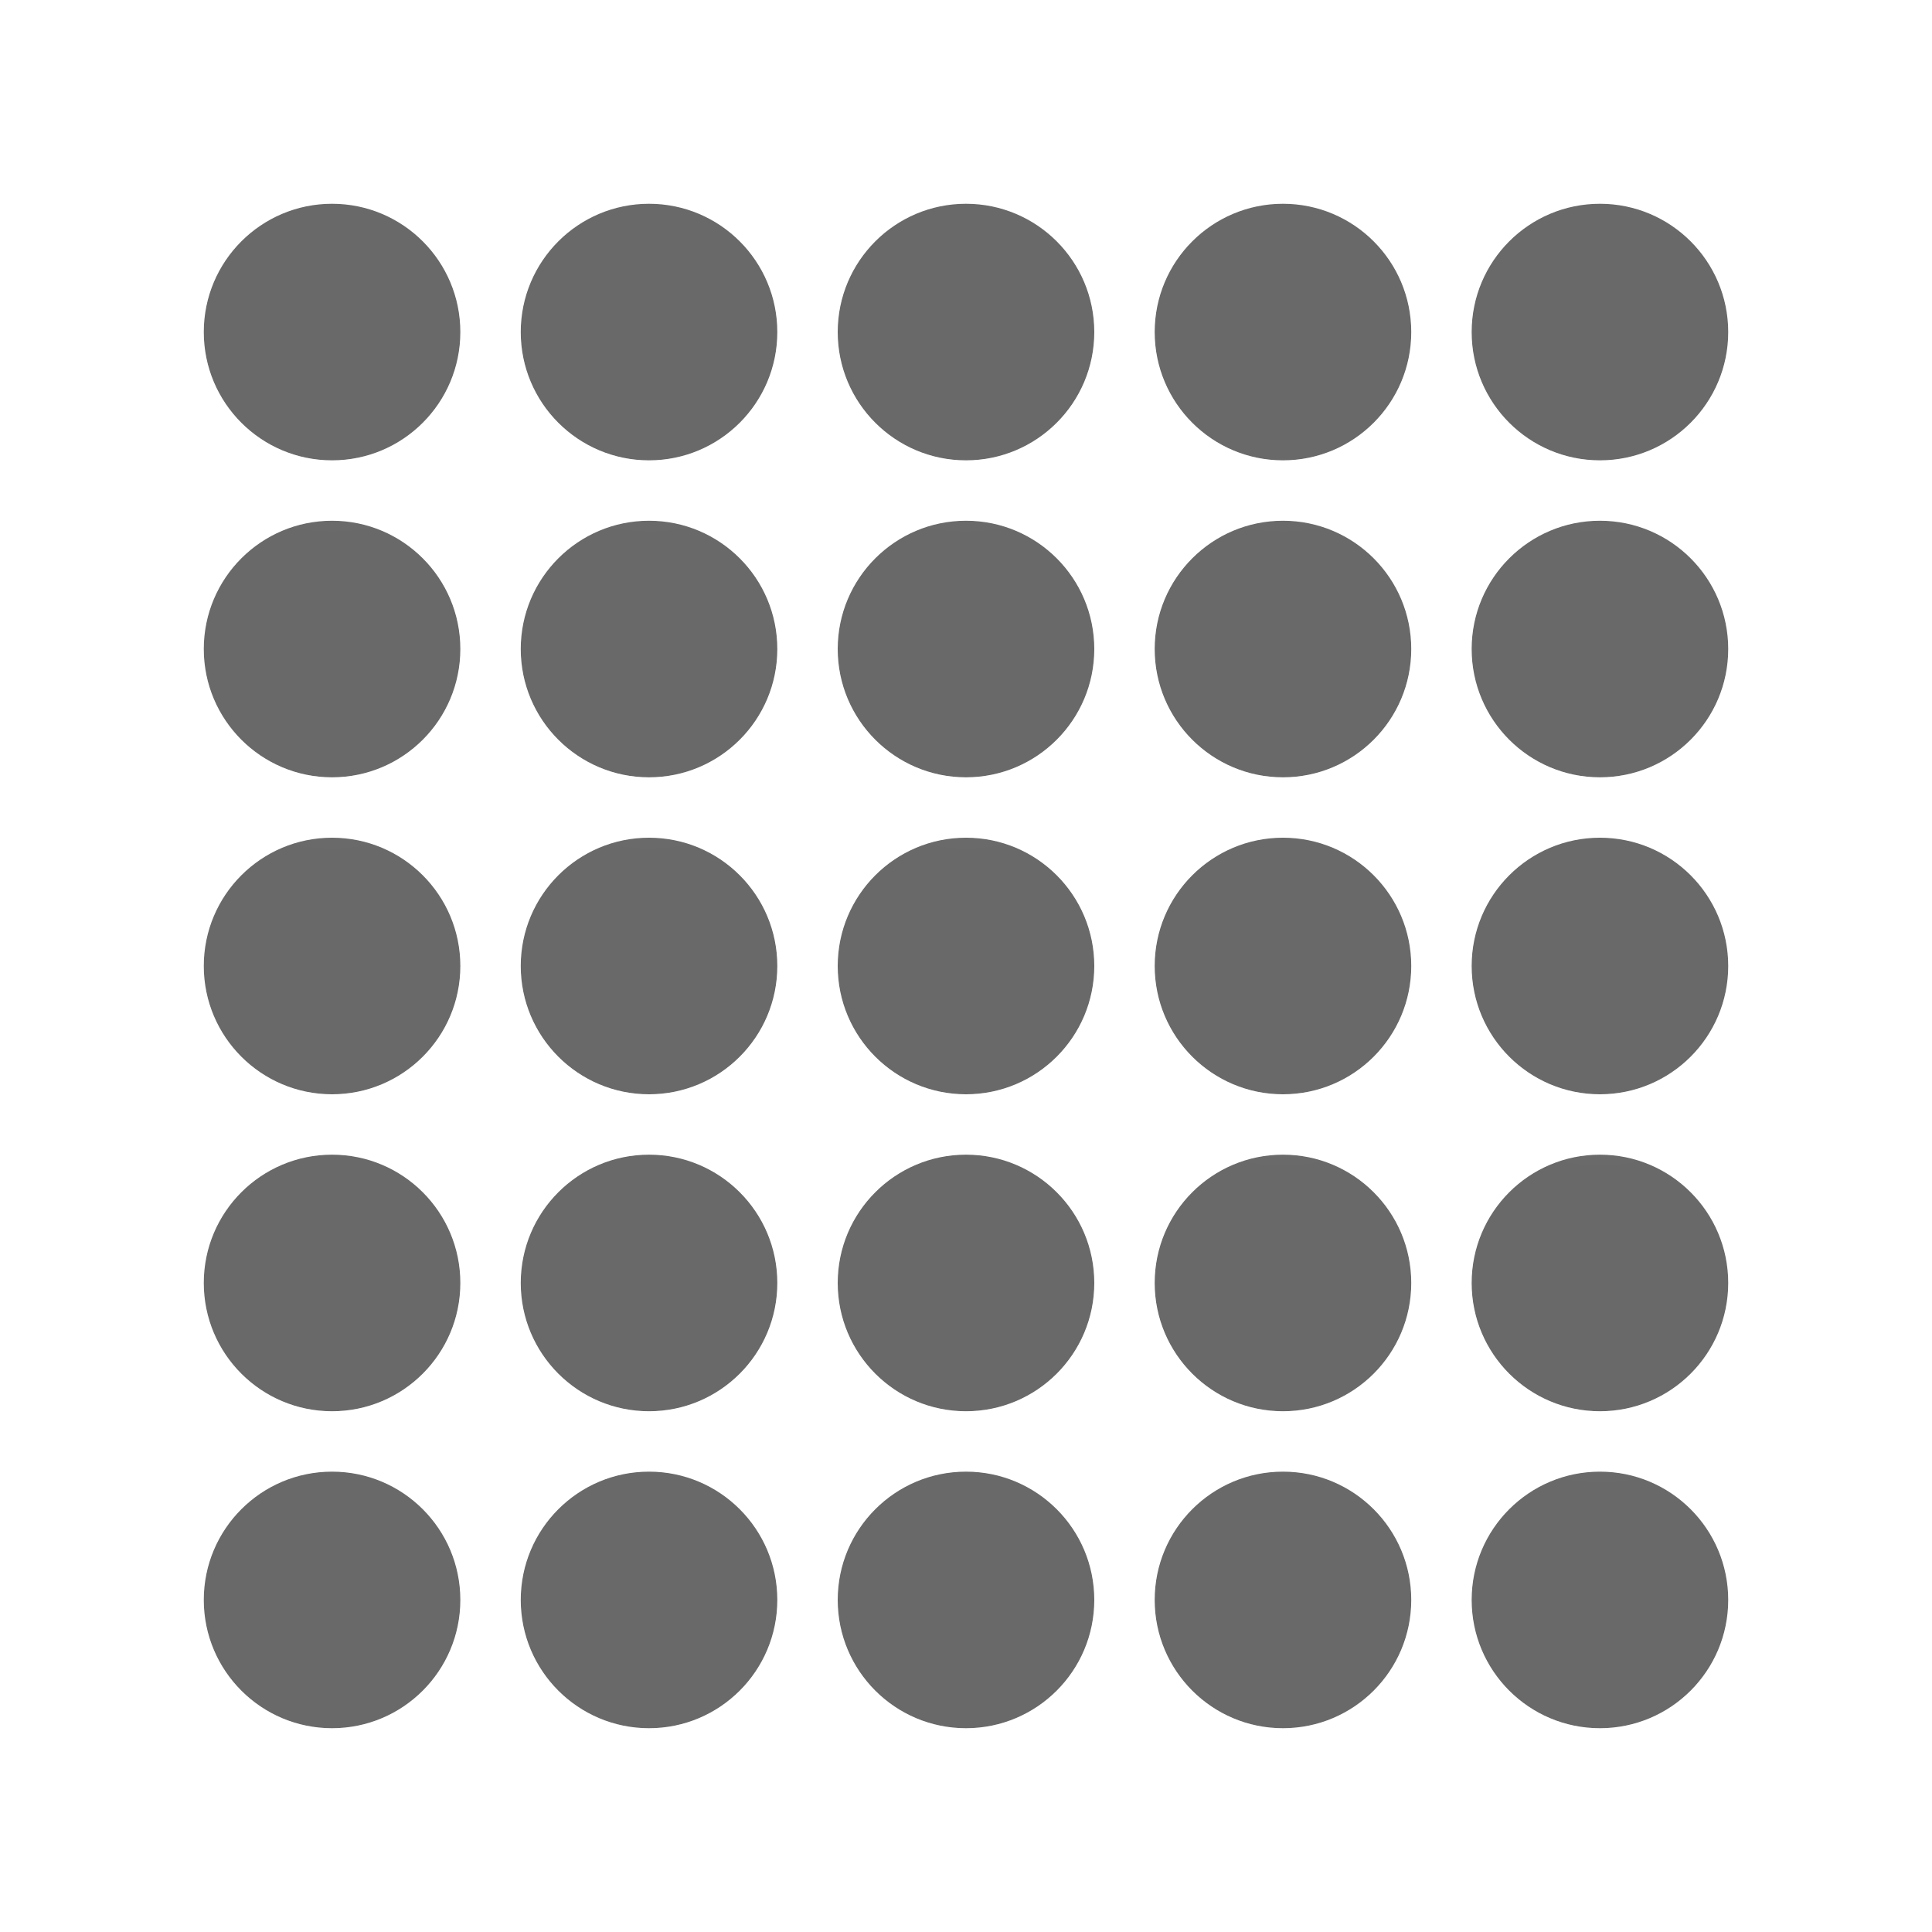
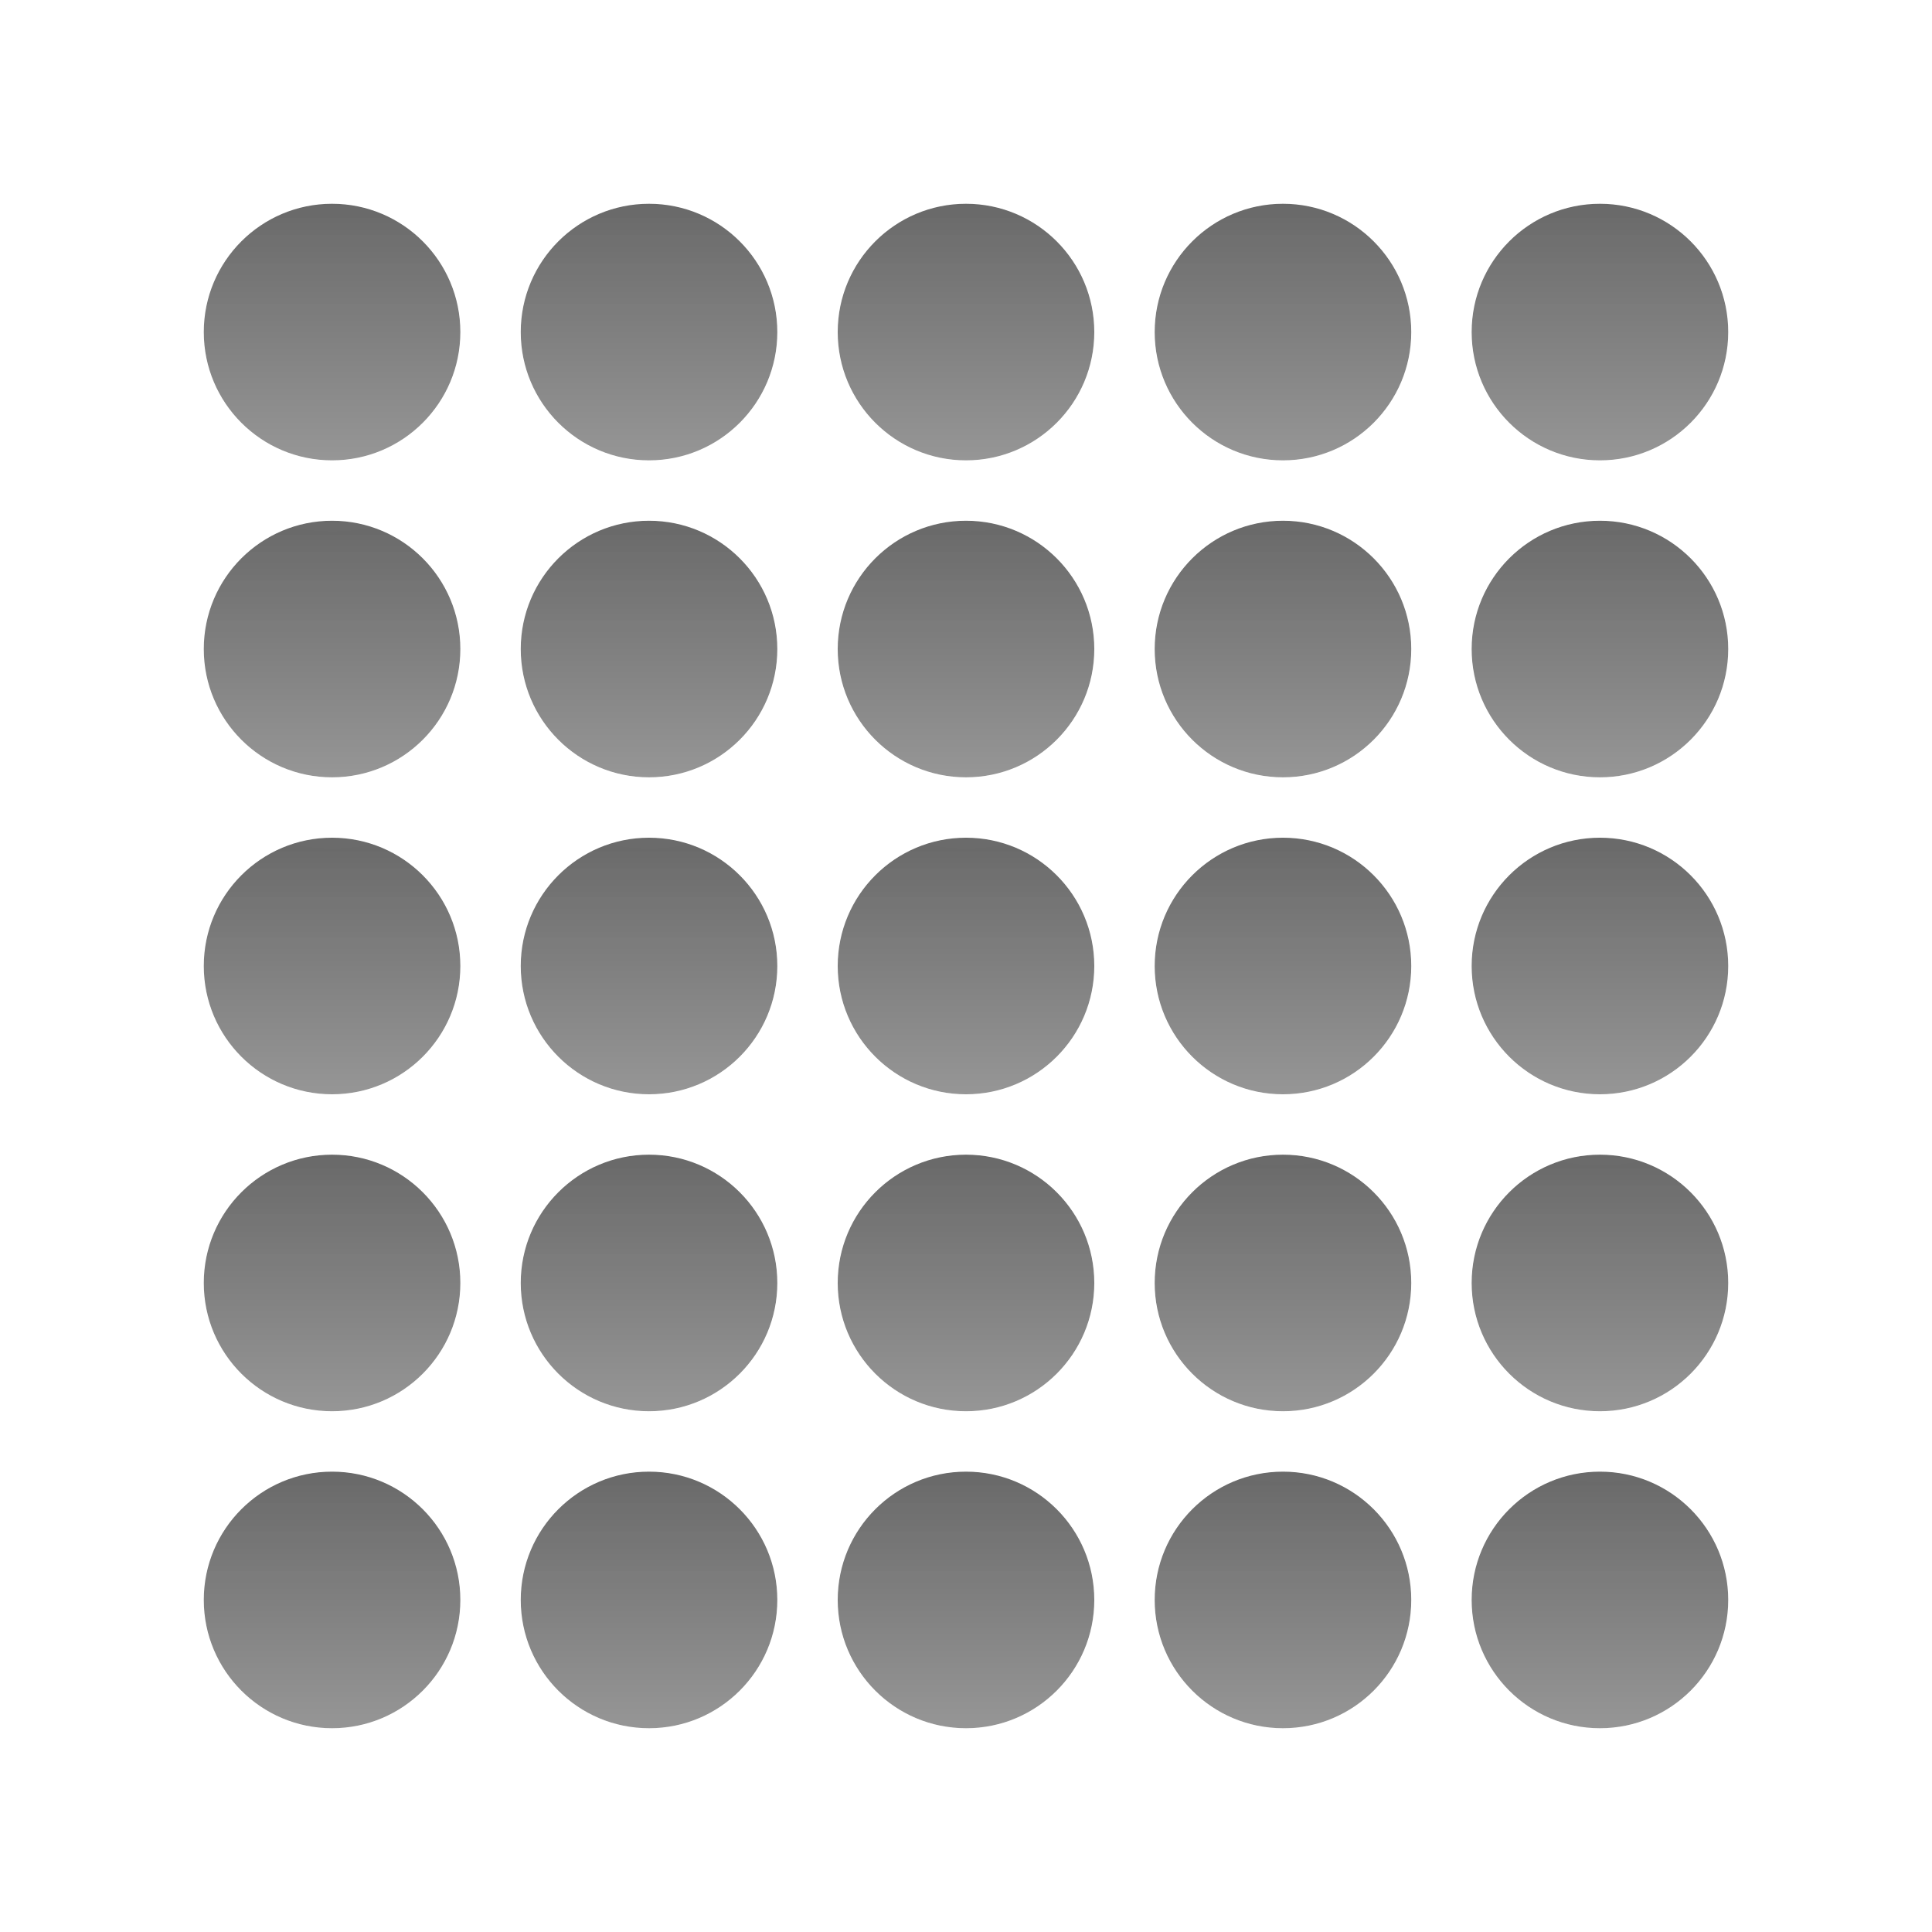
<svg xmlns="http://www.w3.org/2000/svg" width="256" height="256" viewBox="0 0 256 256">
  <defs>
+     <linearGradient id="linear-gradient" x1="0.5" x2="0.5" y2="1" gradientUnits="objectBoundingBox">
+       <stop offset="0" stop-color="#696969" />
+       <stop offset="1" stop-color="#969696" />
+     </linearGradient>
    <filter id="Ellipse_2" x="102" y="105" width="52" height="52" filterUnits="userSpaceOnUse">
      <feOffset dy="3" input="SourceAlpha" />
      <feGaussianBlur stdDeviation="3" result="blur" />
      <feFlood flood-color="#fff" flood-opacity="0.341" />
      <feComposite operator="in" in2="blur" />
      <feComposite in="SourceGraphic" />
    </filter>
    <filter id="Ellipse_11" x="102" y="147" width="52" height="52" filterUnits="userSpaceOnUse">
      <feOffset dy="3" input="SourceAlpha" />
      <feGaussianBlur stdDeviation="3" result="blur-2" />
      <feFlood flood-color="#fff" flood-opacity="0.341" />
      <feComposite operator="in" in2="blur-2" />
      <feComposite in="SourceGraphic" />
    </filter>
    <filter id="Ellipse_15" x="102" y="63" width="52" height="52" filterUnits="userSpaceOnUse">
      <feOffset dy="3" input="SourceAlpha" />
      <feGaussianBlur stdDeviation="3" result="blur-3" />
      <feFlood flood-color="#fff" flood-opacity="0.341" />
      <feComposite operator="in" in2="blur-3" />
      <feComposite in="SourceGraphic" />
    </filter>
    <filter id="Ellipse_27" x="186" y="63" width="52" height="52" filterUnits="userSpaceOnUse">
      <feOffset dy="3" input="SourceAlpha" />
      <feGaussianBlur stdDeviation="3" result="blur-4" />
      <feFlood flood-color="#fff" flood-opacity="0.341" />
      <feComposite operator="in" in2="blur-4" />
      <feComposite in="SourceGraphic" />
    </filter>
    <filter id="Ellipse_32" x="186" y="189" width="52" height="52" filterUnits="userSpaceOnUse">
      <feOffset dy="3" input="SourceAlpha" />
      <feGaussianBlur stdDeviation="3" result="blur-5" />
      <feFlood flood-color="#fff" flood-opacity="0.341" />
      <feComposite operator="in" in2="blur-5" />
      <feComposite in="SourceGraphic" />
    </filter>
    <filter id="Ellipse_13" x="102" y="189" width="52" height="52" filterUnits="userSpaceOnUse">
      <feOffset dy="3" input="SourceAlpha" />
      <feGaussianBlur stdDeviation="3" result="blur-6" />
      <feFlood flood-color="#fff" flood-opacity="0.341" />
      <feComposite operator="in" in2="blur-6" />
      <feComposite in="SourceGraphic" />
    </filter>
    <filter id="Ellipse_17" x="102" y="21" width="52" height="52" filterUnits="userSpaceOnUse">
      <feOffset dy="3" input="SourceAlpha" />
      <feGaussianBlur stdDeviation="3" result="blur-7" />
      <feFlood flood-color="#fff" flood-opacity="0.341" />
      <feComposite operator="in" in2="blur-7" />
      <feComposite in="SourceGraphic" />
    </filter>
    <filter id="Ellipse_28" x="186" y="21" width="52" height="52" filterUnits="userSpaceOnUse">
      <feOffset dy="3" input="SourceAlpha" />
      <feGaussianBlur stdDeviation="3" result="blur-8" />
      <feFlood flood-color="#fff" flood-opacity="0.341" />
      <feComposite operator="in" in2="blur-8" />
      <feComposite in="SourceGraphic" />
    </filter>
    <filter id="Ellipse_31" x="186" y="147" width="52" height="52" filterUnits="userSpaceOnUse">
      <feOffset dy="3" input="SourceAlpha" />
      <feGaussianBlur stdDeviation="3" result="blur-9" />
      <feFlood flood-color="#fff" flood-opacity="0.341" />
      <feComposite operator="in" in2="blur-9" />
      <feComposite in="SourceGraphic" />
    </filter>
    <filter id="Ellipse_5" x="60" y="105" width="52" height="52" filterUnits="userSpaceOnUse">
      <feOffset dy="3" input="SourceAlpha" />
      <feGaussianBlur stdDeviation="3" result="blur-10" />
      <feFlood flood-color="#fff" flood-opacity="0.341" />
      <feComposite operator="in" in2="blur-10" />
      <feComposite in="SourceGraphic" />
    </filter>
    <filter id="Ellipse_23" x="60" y="147" width="52" height="52" filterUnits="userSpaceOnUse">
      <feOffset dy="3" input="SourceAlpha" />
      <feGaussianBlur stdDeviation="3" result="blur-11" />
      <feFlood flood-color="#fff" flood-opacity="0.341" />
      <feComposite operator="in" in2="blur-11" />
      <feComposite in="SourceGraphic" />
    </filter>
    <filter id="Ellipse_25" x="60" y="189" width="52" height="52" filterUnits="userSpaceOnUse">
      <feOffset dy="3" input="SourceAlpha" />
      <feGaussianBlur stdDeviation="3" result="blur-12" />
      <feFlood flood-color="#fff" flood-opacity="0.341" />
      <feComposite operator="in" in2="blur-12" />
      <feComposite in="SourceGraphic" />
    </filter>
    <filter id="Ellipse_19" x="60" y="63" width="52" height="52" filterUnits="userSpaceOnUse">
      <feOffset dy="3" input="SourceAlpha" />
      <feGaussianBlur stdDeviation="3" result="blur-13" />
      <feFlood flood-color="#fff" flood-opacity="0.341" />
      <feComposite operator="in" in2="blur-13" />
      <feComposite in="SourceGraphic" />
    </filter>
    <filter id="Ellipse_29" x="144" y="63" width="52" height="52" filterUnits="userSpaceOnUse">
      <feOffset dy="3" input="SourceAlpha" />
      <feGaussianBlur stdDeviation="3" result="blur-14" />
      <feFlood flood-color="#fff" flood-opacity="0.341" />
      <feComposite operator="in" in2="blur-14" />
      <feComposite in="SourceGraphic" />
    </filter>
    <filter id="Ellipse_33" x="144" y="189" width="52" height="52" filterUnits="userSpaceOnUse">
      <feOffset dy="3" input="SourceAlpha" />
      <feGaussianBlur stdDeviation="3" result="blur-15" />
      <feFlood flood-color="#fff" flood-opacity="0.341" />
      <feComposite operator="in" in2="blur-15" />
      <feComposite in="SourceGraphic" />
    </filter>
    <filter id="Ellipse_21" x="60" y="21" width="52" height="52" filterUnits="userSpaceOnUse">
      <feOffset dy="3" input="SourceAlpha" />
      <feGaussianBlur stdDeviation="3" result="blur-16" />
      <feFlood flood-color="#fff" flood-opacity="0.341" />
      <feComposite operator="in" in2="blur-16" />
      <feComposite in="SourceGraphic" />
    </filter>
    <filter id="Ellipse_26" x="144" y="21" width="52" height="52" filterUnits="userSpaceOnUse">
      <feOffset dy="3" input="SourceAlpha" />
      <feGaussianBlur stdDeviation="3" result="blur-17" />
      <feFlood flood-color="#fff" flood-opacity="0.341" />
      <feComposite operator="in" in2="blur-17" />
      <feComposite in="SourceGraphic" />
    </filter>
    <filter id="Ellipse_30" x="144" y="147" width="52" height="52" filterUnits="userSpaceOnUse">
      <feOffset dy="3" input="SourceAlpha" />
      <feGaussianBlur stdDeviation="3" result="blur-18" />
      <feFlood flood-color="#fff" flood-opacity="0.341" />
      <feComposite operator="in" in2="blur-18" />
      <feComposite in="SourceGraphic" />
    </filter>
    <filter id="Ellipse_6" x="18" y="105" width="52" height="52" filterUnits="userSpaceOnUse">
      <feOffset dy="3" input="SourceAlpha" />
      <feGaussianBlur stdDeviation="3" result="blur-19" />
      <feFlood flood-color="#fff" flood-opacity="0.341" />
      <feComposite operator="in" in2="blur-19" />
      <feComposite in="SourceGraphic" />
    </filter>
    <filter id="Ellipse_22" x="18" y="147" width="52" height="52" filterUnits="userSpaceOnUse">
      <feOffset dy="3" input="SourceAlpha" />
      <feGaussianBlur stdDeviation="3" result="blur-20" />
      <feFlood flood-color="#fff" flood-opacity="0.341" />
      <feComposite operator="in" in2="blur-20" />
      <feComposite in="SourceGraphic" />
    </filter>
    <filter id="Ellipse_24" x="18" y="189" width="52" height="52" filterUnits="userSpaceOnUse">
      <feOffset dy="3" input="SourceAlpha" />
      <feGaussianBlur stdDeviation="3" result="blur-21" />
      <feFlood flood-color="#fff" flood-opacity="0.341" />
      <feComposite operator="in" in2="blur-21" />
      <feComposite in="SourceGraphic" />
    </filter>
    <filter id="Ellipse_18" x="18" y="63" width="52" height="52" filterUnits="userSpaceOnUse">
      <feOffset dy="3" input="SourceAlpha" />
      <feGaussianBlur stdDeviation="3" result="blur-22" />
      <feFlood flood-color="#fff" flood-opacity="0.341" />
      <feComposite operator="in" in2="blur-22" />
      <feComposite in="SourceGraphic" />
    </filter>
    <filter id="Ellipse_20" x="18" y="21" width="52" height="52" filterUnits="userSpaceOnUse">
      <feOffset dy="3" input="SourceAlpha" />
      <feGaussianBlur stdDeviation="3" result="blur-23" />
      <feFlood flood-color="#fff" flood-opacity="0.341" />
      <feComposite operator="in" in2="blur-23" />
      <feComposite in="SourceGraphic" />
    </filter>
    <filter id="Ellipse_3" x="144" y="105" width="52" height="52" filterUnits="userSpaceOnUse">
      <feOffset dy="3" input="SourceAlpha" />
      <feGaussianBlur stdDeviation="3" result="blur-24" />
      <feFlood flood-color="#fff" flood-opacity="0.341" />
      <feComposite operator="in" in2="blur-24" />
      <feComposite in="SourceGraphic" />
    </filter>
    <filter id="Ellipse_4" x="186" y="105" width="52" height="52" filterUnits="userSpaceOnUse">
      <feOffset dy="3" input="SourceAlpha" />
      <feGaussianBlur stdDeviation="3" result="blur-25" />
      <feFlood flood-color="#fff" flood-opacity="0.341" />
      <feComposite operator="in" in2="blur-25" />
      <feComposite in="SourceGraphic" />
    </filter>
    <clipPath id="clip-_5x5">
      <rect width="256" height="256" />
    </clipPath>
  </defs>
  <g id="_5x5" data-name="5x5" clip-path="url(#clip-_5x5)">
    <g id="Group_3" data-name="Group 3">
      <g transform="matrix(1, 0, 0, 1, 0, 0)" filter="url(#Ellipse_2)">
-         <circle id="Ellipse_2-2" data-name="Ellipse 2" cx="17" cy="17" r="17" transform="translate(111 111)" fill="#696969" />
+         <circle id="Ellipse_2-2" data-name="Ellipse 2" cx="17" cy="17" r="17" transform="translate(111 111)" fill="url(#linear-gradient)" />
      </g>
      <g transform="matrix(1, 0, 0, 1, 0, 0)" filter="url(#Ellipse_11)">
-         <circle id="Ellipse_11-2" data-name="Ellipse 11" cx="17" cy="17" r="17" transform="translate(111 153)" fill="#696969" />
+         <circle id="Ellipse_11-2" data-name="Ellipse 11" cx="17" cy="17" r="17" transform="translate(111 153)" fill="url(#linear-gradient)" />
      </g>
      <g transform="matrix(1, 0, 0, 1, 0, 0)" filter="url(#Ellipse_15)">
-         <circle id="Ellipse_15-2" data-name="Ellipse 15" cx="17" cy="17" r="17" transform="translate(111 69)" fill="#696969" />
+         <circle id="Ellipse_15-2" data-name="Ellipse 15" cx="17" cy="17" r="17" transform="translate(111 69)" fill="url(#linear-gradient)" />
      </g>
      <g transform="matrix(1, 0, 0, 1, 0, 0)" filter="url(#Ellipse_27)">
-         <circle id="Ellipse_27-2" data-name="Ellipse 27" cx="17" cy="17" r="17" transform="translate(195 69)" fill="#696969" />
+         <circle id="Ellipse_27-2" data-name="Ellipse 27" cx="17" cy="17" r="17" transform="translate(195 69)" fill="url(#linear-gradient)" />
      </g>
      <g transform="matrix(1, 0, 0, 1, 0, 0)" filter="url(#Ellipse_32)">
-         <circle id="Ellipse_32-2" data-name="Ellipse 32" cx="17" cy="17" r="17" transform="translate(195 195)" fill="#696969" />
+         <circle id="Ellipse_32-2" data-name="Ellipse 32" cx="17" cy="17" r="17" transform="translate(195 195)" fill="url(#linear-gradient)" />
      </g>
      <g transform="matrix(1, 0, 0, 1, 0, 0)" filter="url(#Ellipse_13)">
-         <circle id="Ellipse_13-2" data-name="Ellipse 13" cx="17" cy="17" r="17" transform="translate(111 195)" fill="#696969" />
+         <circle id="Ellipse_13-2" data-name="Ellipse 13" cx="17" cy="17" r="17" transform="translate(111 195)" fill="url(#linear-gradient)" />
      </g>
      <g transform="matrix(1, 0, 0, 1, 0, 0)" filter="url(#Ellipse_17)">
-         <circle id="Ellipse_17-2" data-name="Ellipse 17" cx="17" cy="17" r="17" transform="translate(111 27)" fill="#696969" />
+         <circle id="Ellipse_17-2" data-name="Ellipse 17" cx="17" cy="17" r="17" transform="translate(111 27)" fill="url(#linear-gradient)" />
      </g>
      <g transform="matrix(1, 0, 0, 1, 0, 0)" filter="url(#Ellipse_28)">
-         <circle id="Ellipse_28-2" data-name="Ellipse 28" cx="17" cy="17" r="17" transform="translate(195 27)" fill="#696969" />
+         <circle id="Ellipse_28-2" data-name="Ellipse 28" cx="17" cy="17" r="17" transform="translate(195 27)" fill="url(#linear-gradient)" />
      </g>
      <g transform="matrix(1, 0, 0, 1, 0, 0)" filter="url(#Ellipse_31)">
-         <circle id="Ellipse_31-2" data-name="Ellipse 31" cx="17" cy="17" r="17" transform="translate(195 153)" fill="#696969" />
+         <circle id="Ellipse_31-2" data-name="Ellipse 31" cx="17" cy="17" r="17" transform="translate(195 153)" fill="url(#linear-gradient)" />
      </g>
      <g transform="matrix(1, 0, 0, 1, 0, 0)" filter="url(#Ellipse_5)">
-         <circle id="Ellipse_5-2" data-name="Ellipse 5" cx="17" cy="17" r="17" transform="translate(69 111)" fill="#696969" />
+         <circle id="Ellipse_5-2" data-name="Ellipse 5" cx="17" cy="17" r="17" transform="translate(69 111)" fill="url(#linear-gradient)" />
      </g>
      <g transform="matrix(1, 0, 0, 1, 0, 0)" filter="url(#Ellipse_23)">
-         <circle id="Ellipse_23-2" data-name="Ellipse 23" cx="17" cy="17" r="17" transform="translate(69 153)" fill="#696969" />
+         <circle id="Ellipse_23-2" data-name="Ellipse 23" cx="17" cy="17" r="17" transform="translate(69 153)" fill="url(#linear-gradient)" />
      </g>
      <g transform="matrix(1, 0, 0, 1, 0, 0)" filter="url(#Ellipse_25)">
-         <circle id="Ellipse_25-2" data-name="Ellipse 25" cx="17" cy="17" r="17" transform="translate(69 195)" fill="#696969" />
+         <circle id="Ellipse_25-2" data-name="Ellipse 25" cx="17" cy="17" r="17" transform="translate(69 195)" fill="url(#linear-gradient)" />
      </g>
      <g transform="matrix(1, 0, 0, 1, 0, 0)" filter="url(#Ellipse_19)">
-         <circle id="Ellipse_19-2" data-name="Ellipse 19" cx="17" cy="17" r="17" transform="translate(69 69)" fill="#696969" />
+         <circle id="Ellipse_19-2" data-name="Ellipse 19" cx="17" cy="17" r="17" transform="translate(69 69)" fill="url(#linear-gradient)" />
      </g>
      <g transform="matrix(1, 0, 0, 1, 0, 0)" filter="url(#Ellipse_29)">
-         <circle id="Ellipse_29-2" data-name="Ellipse 29" cx="17" cy="17" r="17" transform="translate(153 69)" fill="#696969" />
+         <circle id="Ellipse_29-2" data-name="Ellipse 29" cx="17" cy="17" r="17" transform="translate(153 69)" fill="url(#linear-gradient)" />
      </g>
      <g transform="matrix(1, 0, 0, 1, 0, 0)" filter="url(#Ellipse_33)">
-         <circle id="Ellipse_33-2" data-name="Ellipse 33" cx="17" cy="17" r="17" transform="translate(153 195)" fill="#696969" />
+         <circle id="Ellipse_33-2" data-name="Ellipse 33" cx="17" cy="17" r="17" transform="translate(153 195)" fill="url(#linear-gradient)" />
      </g>
      <g transform="matrix(1, 0, 0, 1, 0, 0)" filter="url(#Ellipse_21)">
-         <circle id="Ellipse_21-2" data-name="Ellipse 21" cx="17" cy="17" r="17" transform="translate(69 27)" fill="#696969" />
+         <circle id="Ellipse_21-2" data-name="Ellipse 21" cx="17" cy="17" r="17" transform="translate(69 27)" fill="url(#linear-gradient)" />
      </g>
      <g transform="matrix(1, 0, 0, 1, 0, 0)" filter="url(#Ellipse_26)">
-         <circle id="Ellipse_26-2" data-name="Ellipse 26" cx="17" cy="17" r="17" transform="translate(153 27)" fill="#696969" />
+         <circle id="Ellipse_26-2" data-name="Ellipse 26" cx="17" cy="17" r="17" transform="translate(153 27)" fill="url(#linear-gradient)" />
      </g>
      <g transform="matrix(1, 0, 0, 1, 0, 0)" filter="url(#Ellipse_30)">
-         <circle id="Ellipse_30-2" data-name="Ellipse 30" cx="17" cy="17" r="17" transform="translate(153 153)" fill="#696969" />
+         <circle id="Ellipse_30-2" data-name="Ellipse 30" cx="17" cy="17" r="17" transform="translate(153 153)" fill="url(#linear-gradient)" />
      </g>
      <g transform="matrix(1, 0, 0, 1, 0, 0)" filter="url(#Ellipse_6)">
-         <circle id="Ellipse_6-2" data-name="Ellipse 6" cx="17" cy="17" r="17" transform="translate(27 111)" fill="#696969" />
+         <circle id="Ellipse_6-2" data-name="Ellipse 6" cx="17" cy="17" r="17" transform="translate(27 111)" fill="url(#linear-gradient)" />
      </g>
      <g transform="matrix(1, 0, 0, 1, 0, 0)" filter="url(#Ellipse_22)">
-         <circle id="Ellipse_22-2" data-name="Ellipse 22" cx="17" cy="17" r="17" transform="translate(27 153)" fill="#696969" />
+         <circle id="Ellipse_22-2" data-name="Ellipse 22" cx="17" cy="17" r="17" transform="translate(27 153)" fill="url(#linear-gradient)" />
      </g>
      <g transform="matrix(1, 0, 0, 1, 0, 0)" filter="url(#Ellipse_24)">
-         <circle id="Ellipse_24-2" data-name="Ellipse 24" cx="17" cy="17" r="17" transform="translate(27 195)" fill="#696969" />
+         <circle id="Ellipse_24-2" data-name="Ellipse 24" cx="17" cy="17" r="17" transform="translate(27 195)" fill="url(#linear-gradient)" />
      </g>
      <g transform="matrix(1, 0, 0, 1, 0, 0)" filter="url(#Ellipse_18)">
-         <circle id="Ellipse_18-2" data-name="Ellipse 18" cx="17" cy="17" r="17" transform="translate(27 69)" fill="#696969" />
+         <circle id="Ellipse_18-2" data-name="Ellipse 18" cx="17" cy="17" r="17" transform="translate(27 69)" fill="url(#linear-gradient)" />
      </g>
      <g transform="matrix(1, 0, 0, 1, 0, 0)" filter="url(#Ellipse_20)">
-         <circle id="Ellipse_20-2" data-name="Ellipse 20" cx="17" cy="17" r="17" transform="translate(27 27)" fill="#696969" />
+         <circle id="Ellipse_20-2" data-name="Ellipse 20" cx="17" cy="17" r="17" transform="translate(27 27)" fill="url(#linear-gradient)" />
      </g>
      <g transform="matrix(1, 0, 0, 1, 0, 0)" filter="url(#Ellipse_3)">
-         <circle id="Ellipse_3-2" data-name="Ellipse 3" cx="17" cy="17" r="17" transform="translate(153 111)" fill="#696969" />
+         <circle id="Ellipse_3-2" data-name="Ellipse 3" cx="17" cy="17" r="17" transform="translate(153 111)" fill="url(#linear-gradient)" />
      </g>
      <g transform="matrix(1, 0, 0, 1, 0, 0)" filter="url(#Ellipse_4)">
-         <circle id="Ellipse_4-2" data-name="Ellipse 4" cx="17" cy="17" r="17" transform="translate(195 111)" fill="#696969" />
+         <circle id="Ellipse_4-2" data-name="Ellipse 4" cx="17" cy="17" r="17" transform="translate(195 111)" fill="url(#linear-gradient)" />
      </g>
    </g>
  </g>
</svg>
